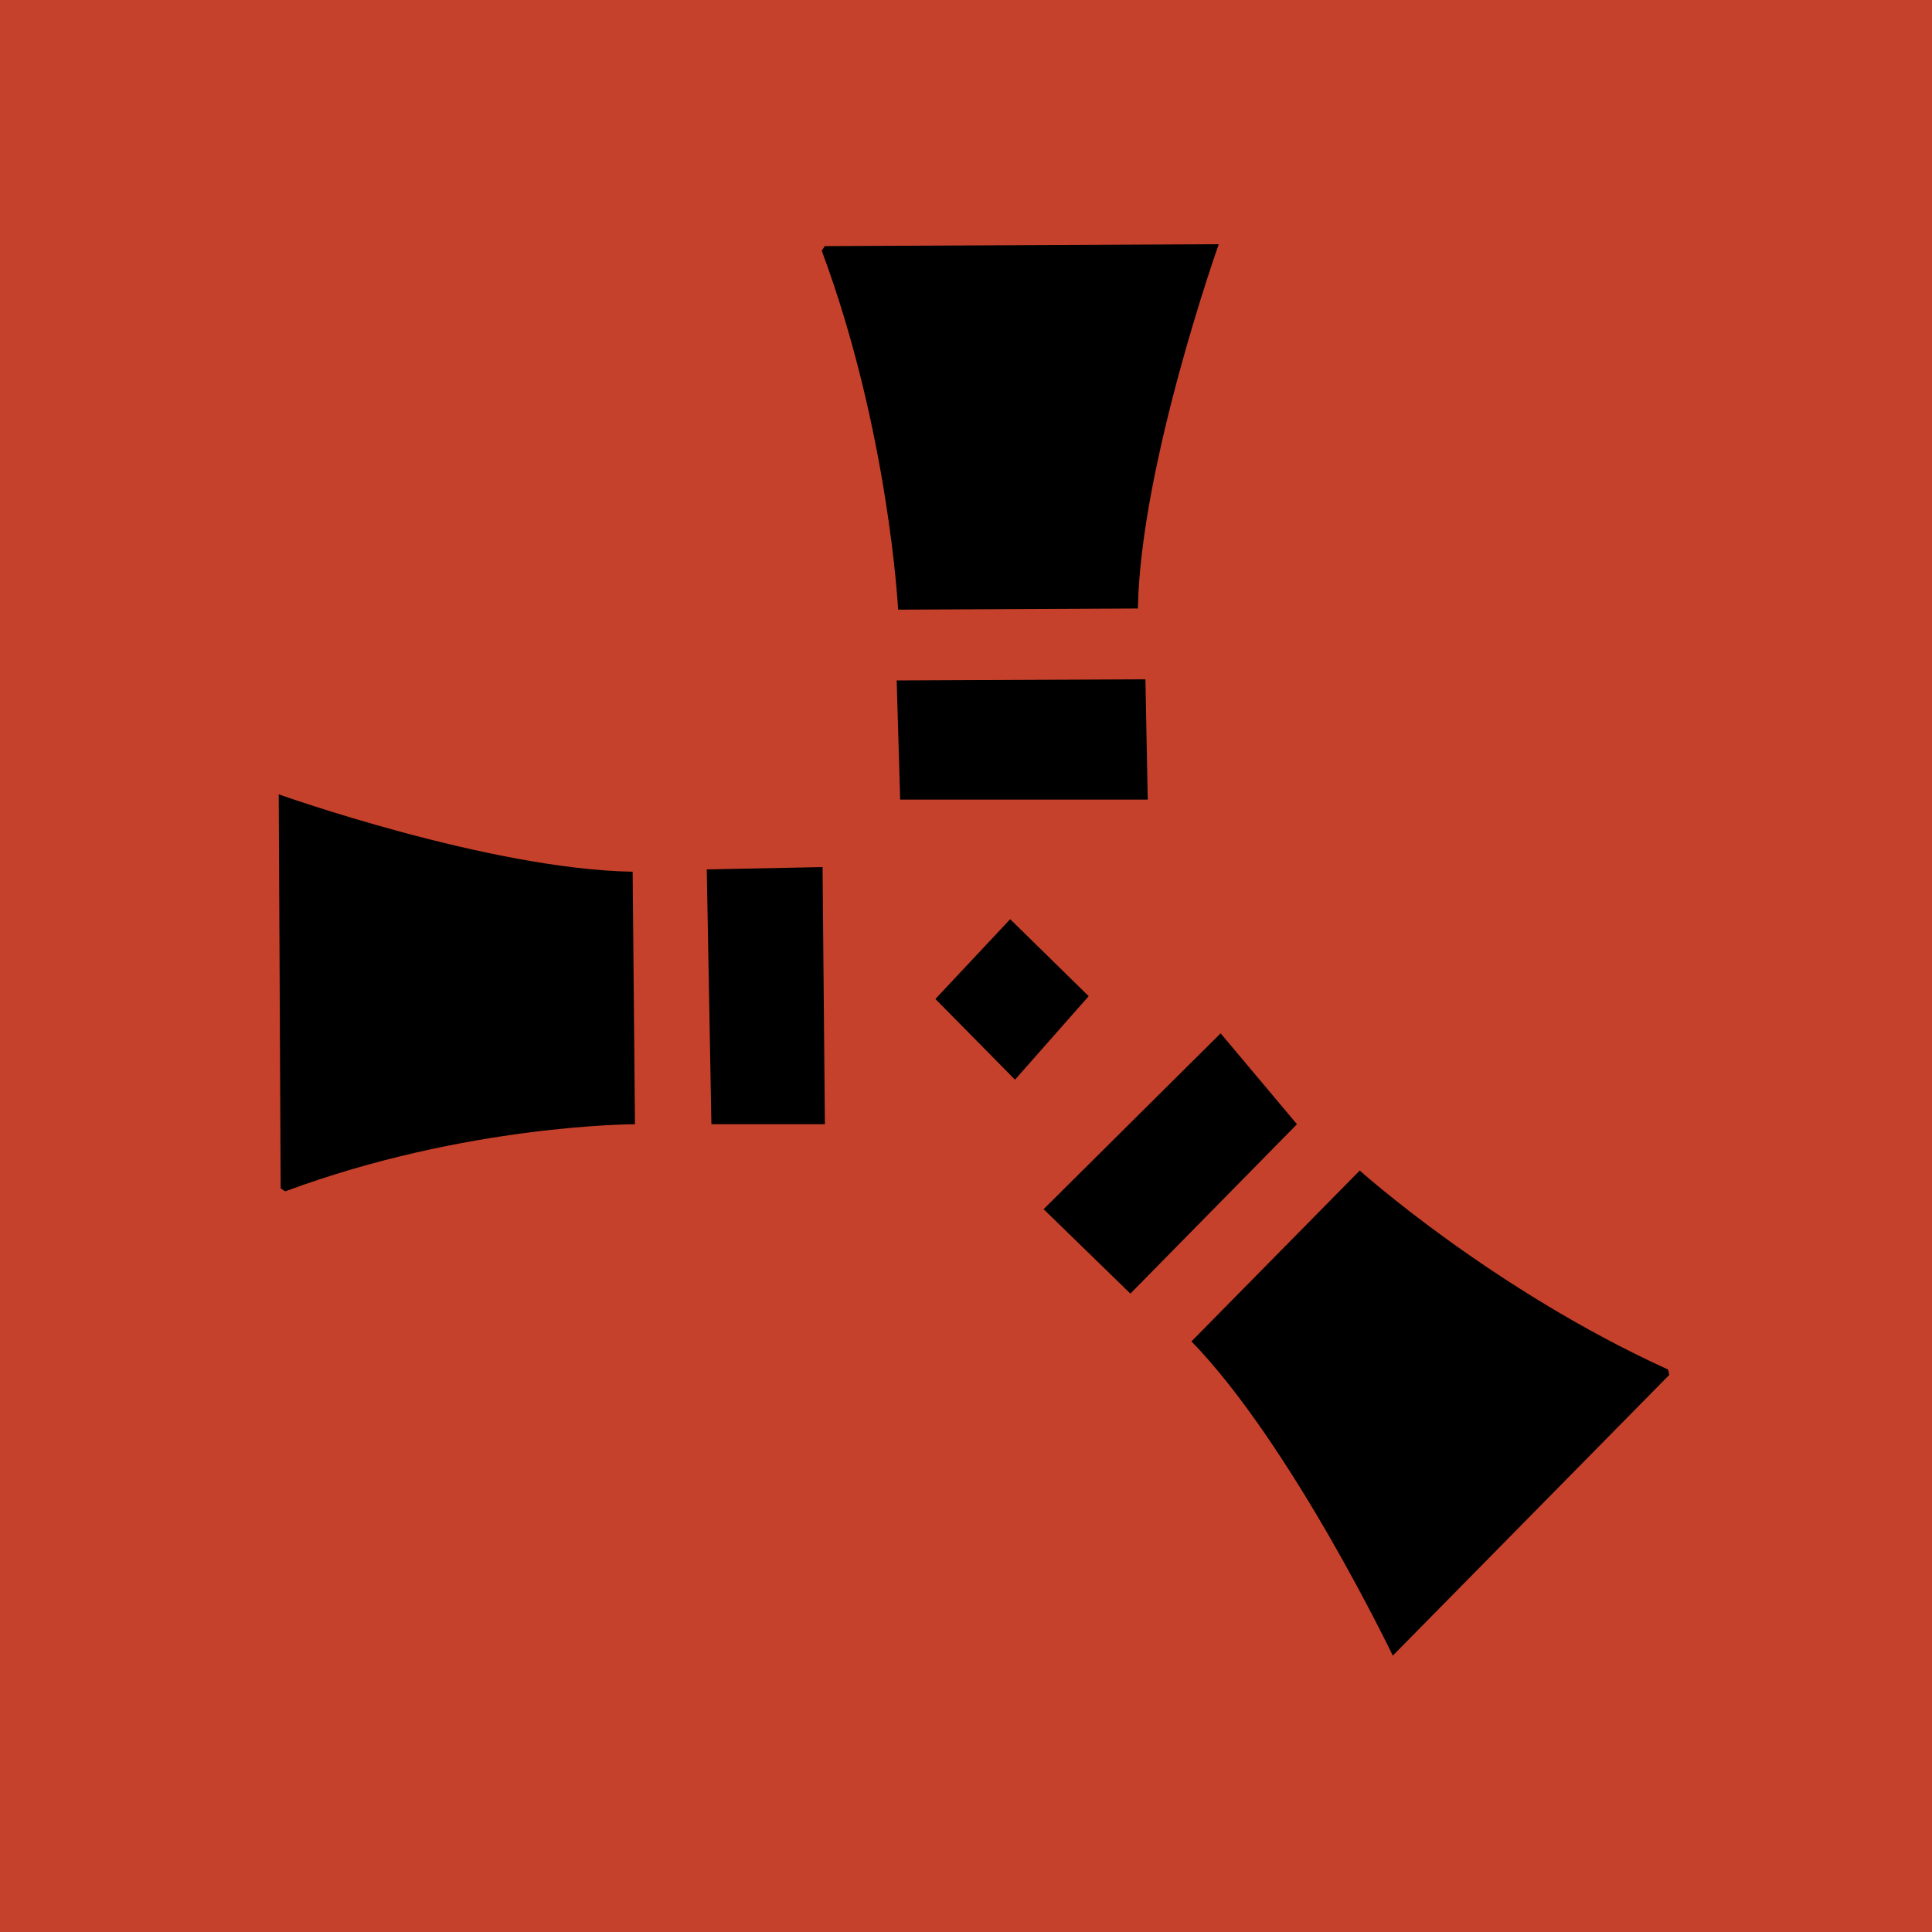
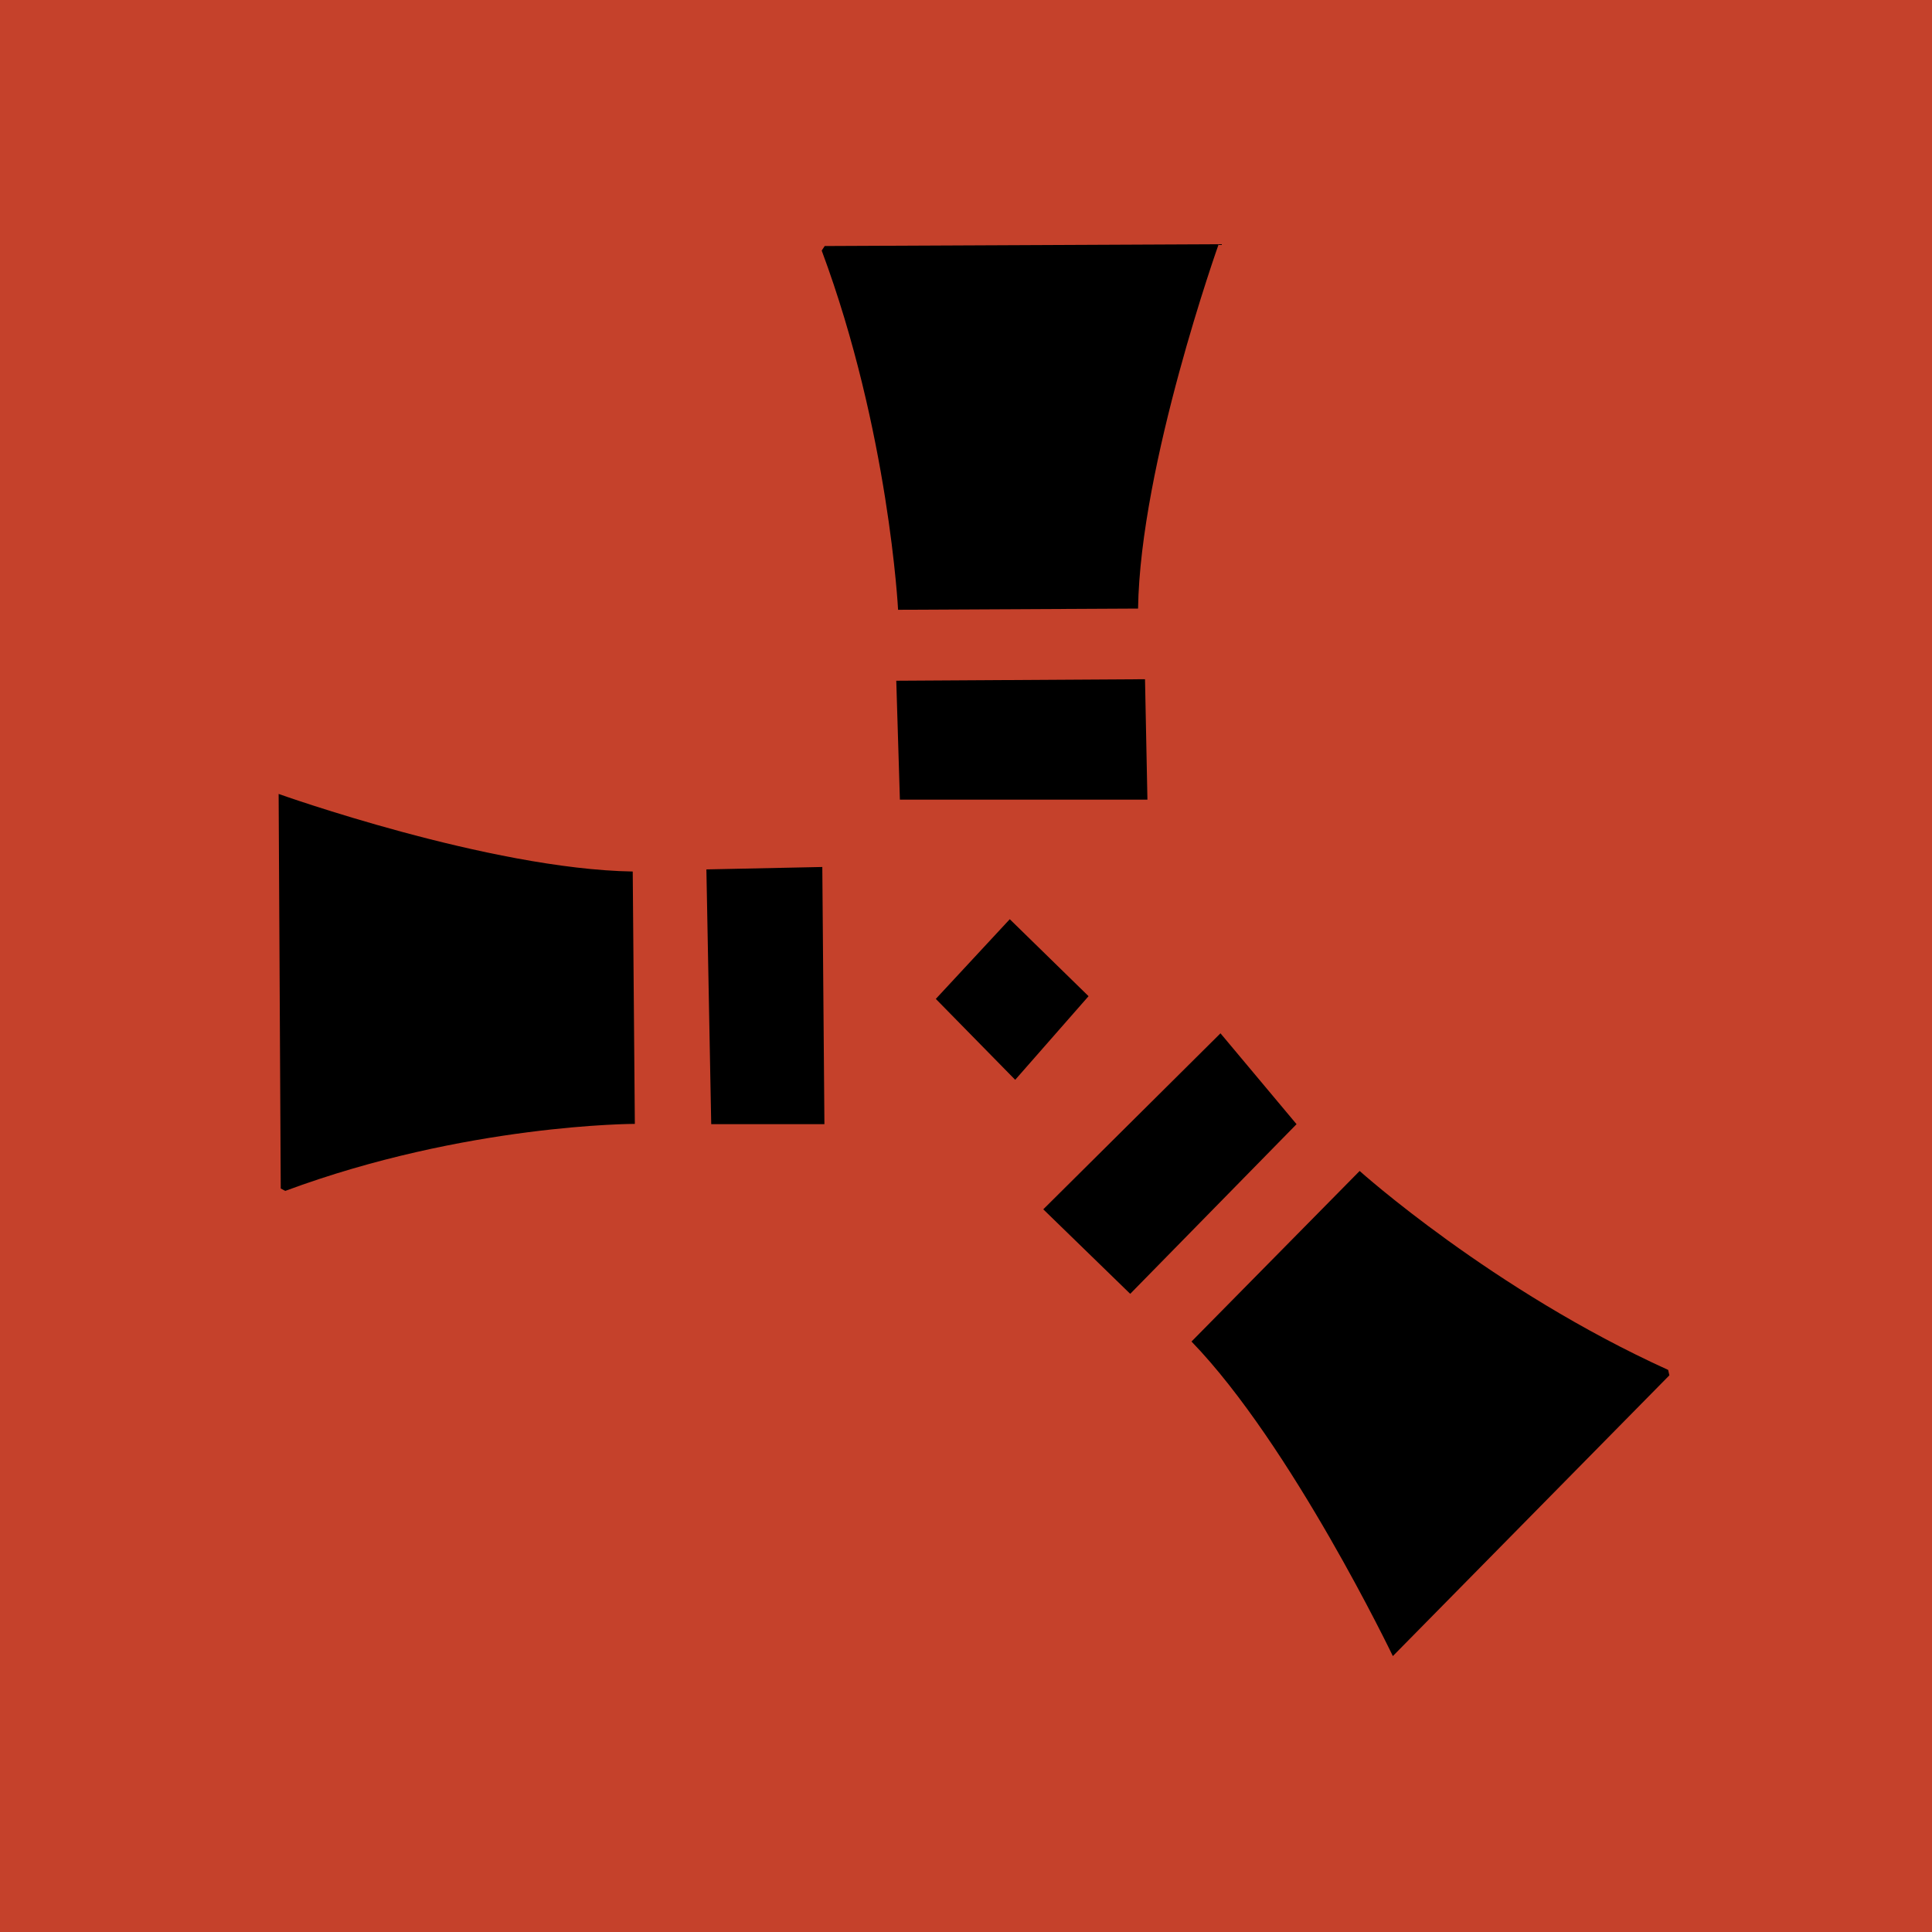
- <svg xmlns="http://www.w3.org/2000/svg" viewBox="0 0 1000 1000">
-   <path fill="#c5412b" d="M0 0h1000v1000H0z" />
-   <path d="m145.27 615.09-1-203.94s108.83 38.77 183.19 40.05l1.2 130.7s-87.51-.02-181.02 34.74M365.82 450l59.94-1.2 1.2 133.1h-58.74l-2.4-131.9ZM522.87 475.77l-38.7 41.3 41.2 41.77 38.13-43.22-40.63-39.85ZM464.12 352.2l128.75-.6 1.2 62.28H465.92l-1.8-61.68ZM631.8 534.84l-91.63 91.02 44.92 43.71 86.22-87.67-39.52-47.06ZM426.9 127.39l203.93-1s-40.56 114.22-41.85 188.57l-124.11.6s-4.76-92.3-39.53-185.8M864.01 711.66l-143.1 145.3S668.52 747.65 616.7 694.3l87.1-88.43s68.8 61.72 159.62 103.01" />
+ <svg xmlns="http://www.w3.org/2000/svg" viewBox="0 0 64 64">
+   <path fill="#c5412b" d="M0 0h64v64H0z" />
+   <path d="M9.3 39.37 9.23 26.3s6.97 2.49 11.73 2.57l.07 8.36s-5.6 0-11.58 2.22M23.4 28.8l3.84-.08.07 8.52h-3.75zm10.05 1.65L31 33.09l2.63 2.68L36.06 33zm-3.76-7.9 8.24-.05.08 3.99h-8.2zm10.74 11.68-5.87 5.83 2.88 2.8 5.51-5.62zM27.32 8.15l13.05-.06s-2.6 7.3-2.67 12.07l-7.95.04s-.3-5.91-2.53-11.9M55.3 45.56l-9.16 9.3s-3.36-7-6.67-10.42l5.57-5.65s4.4 3.95 10.22 6.59" />
</svg>
